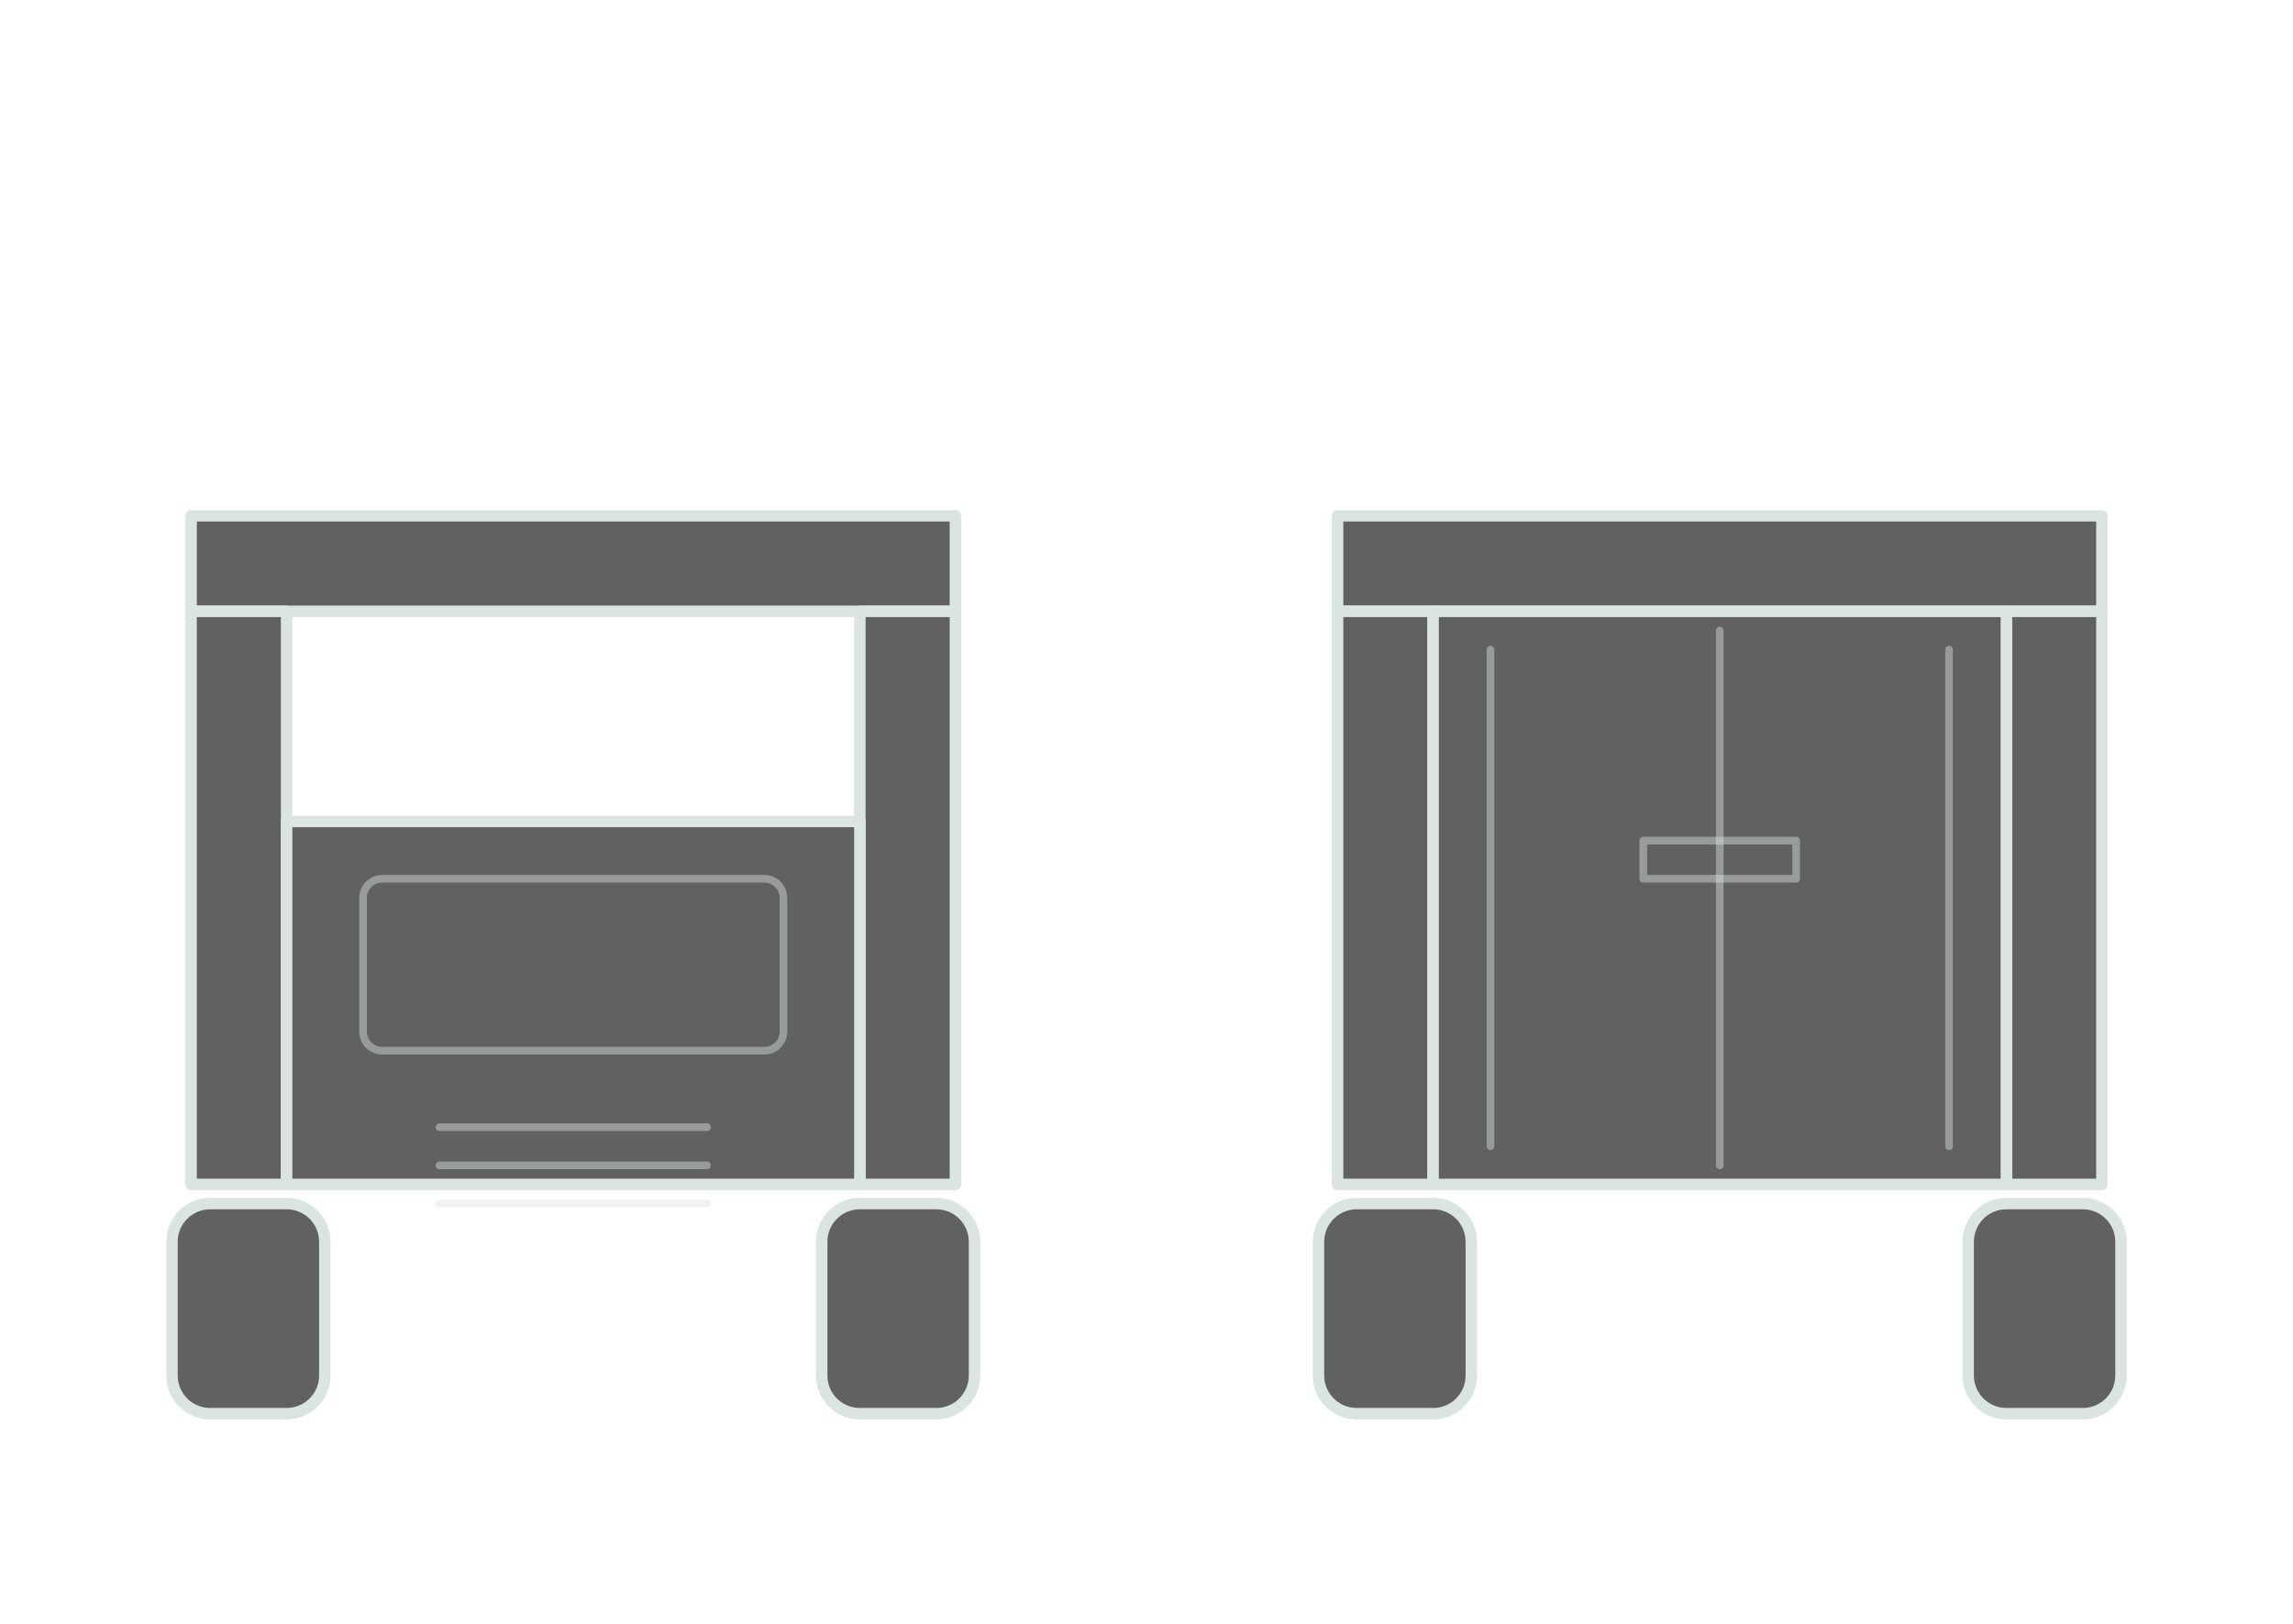
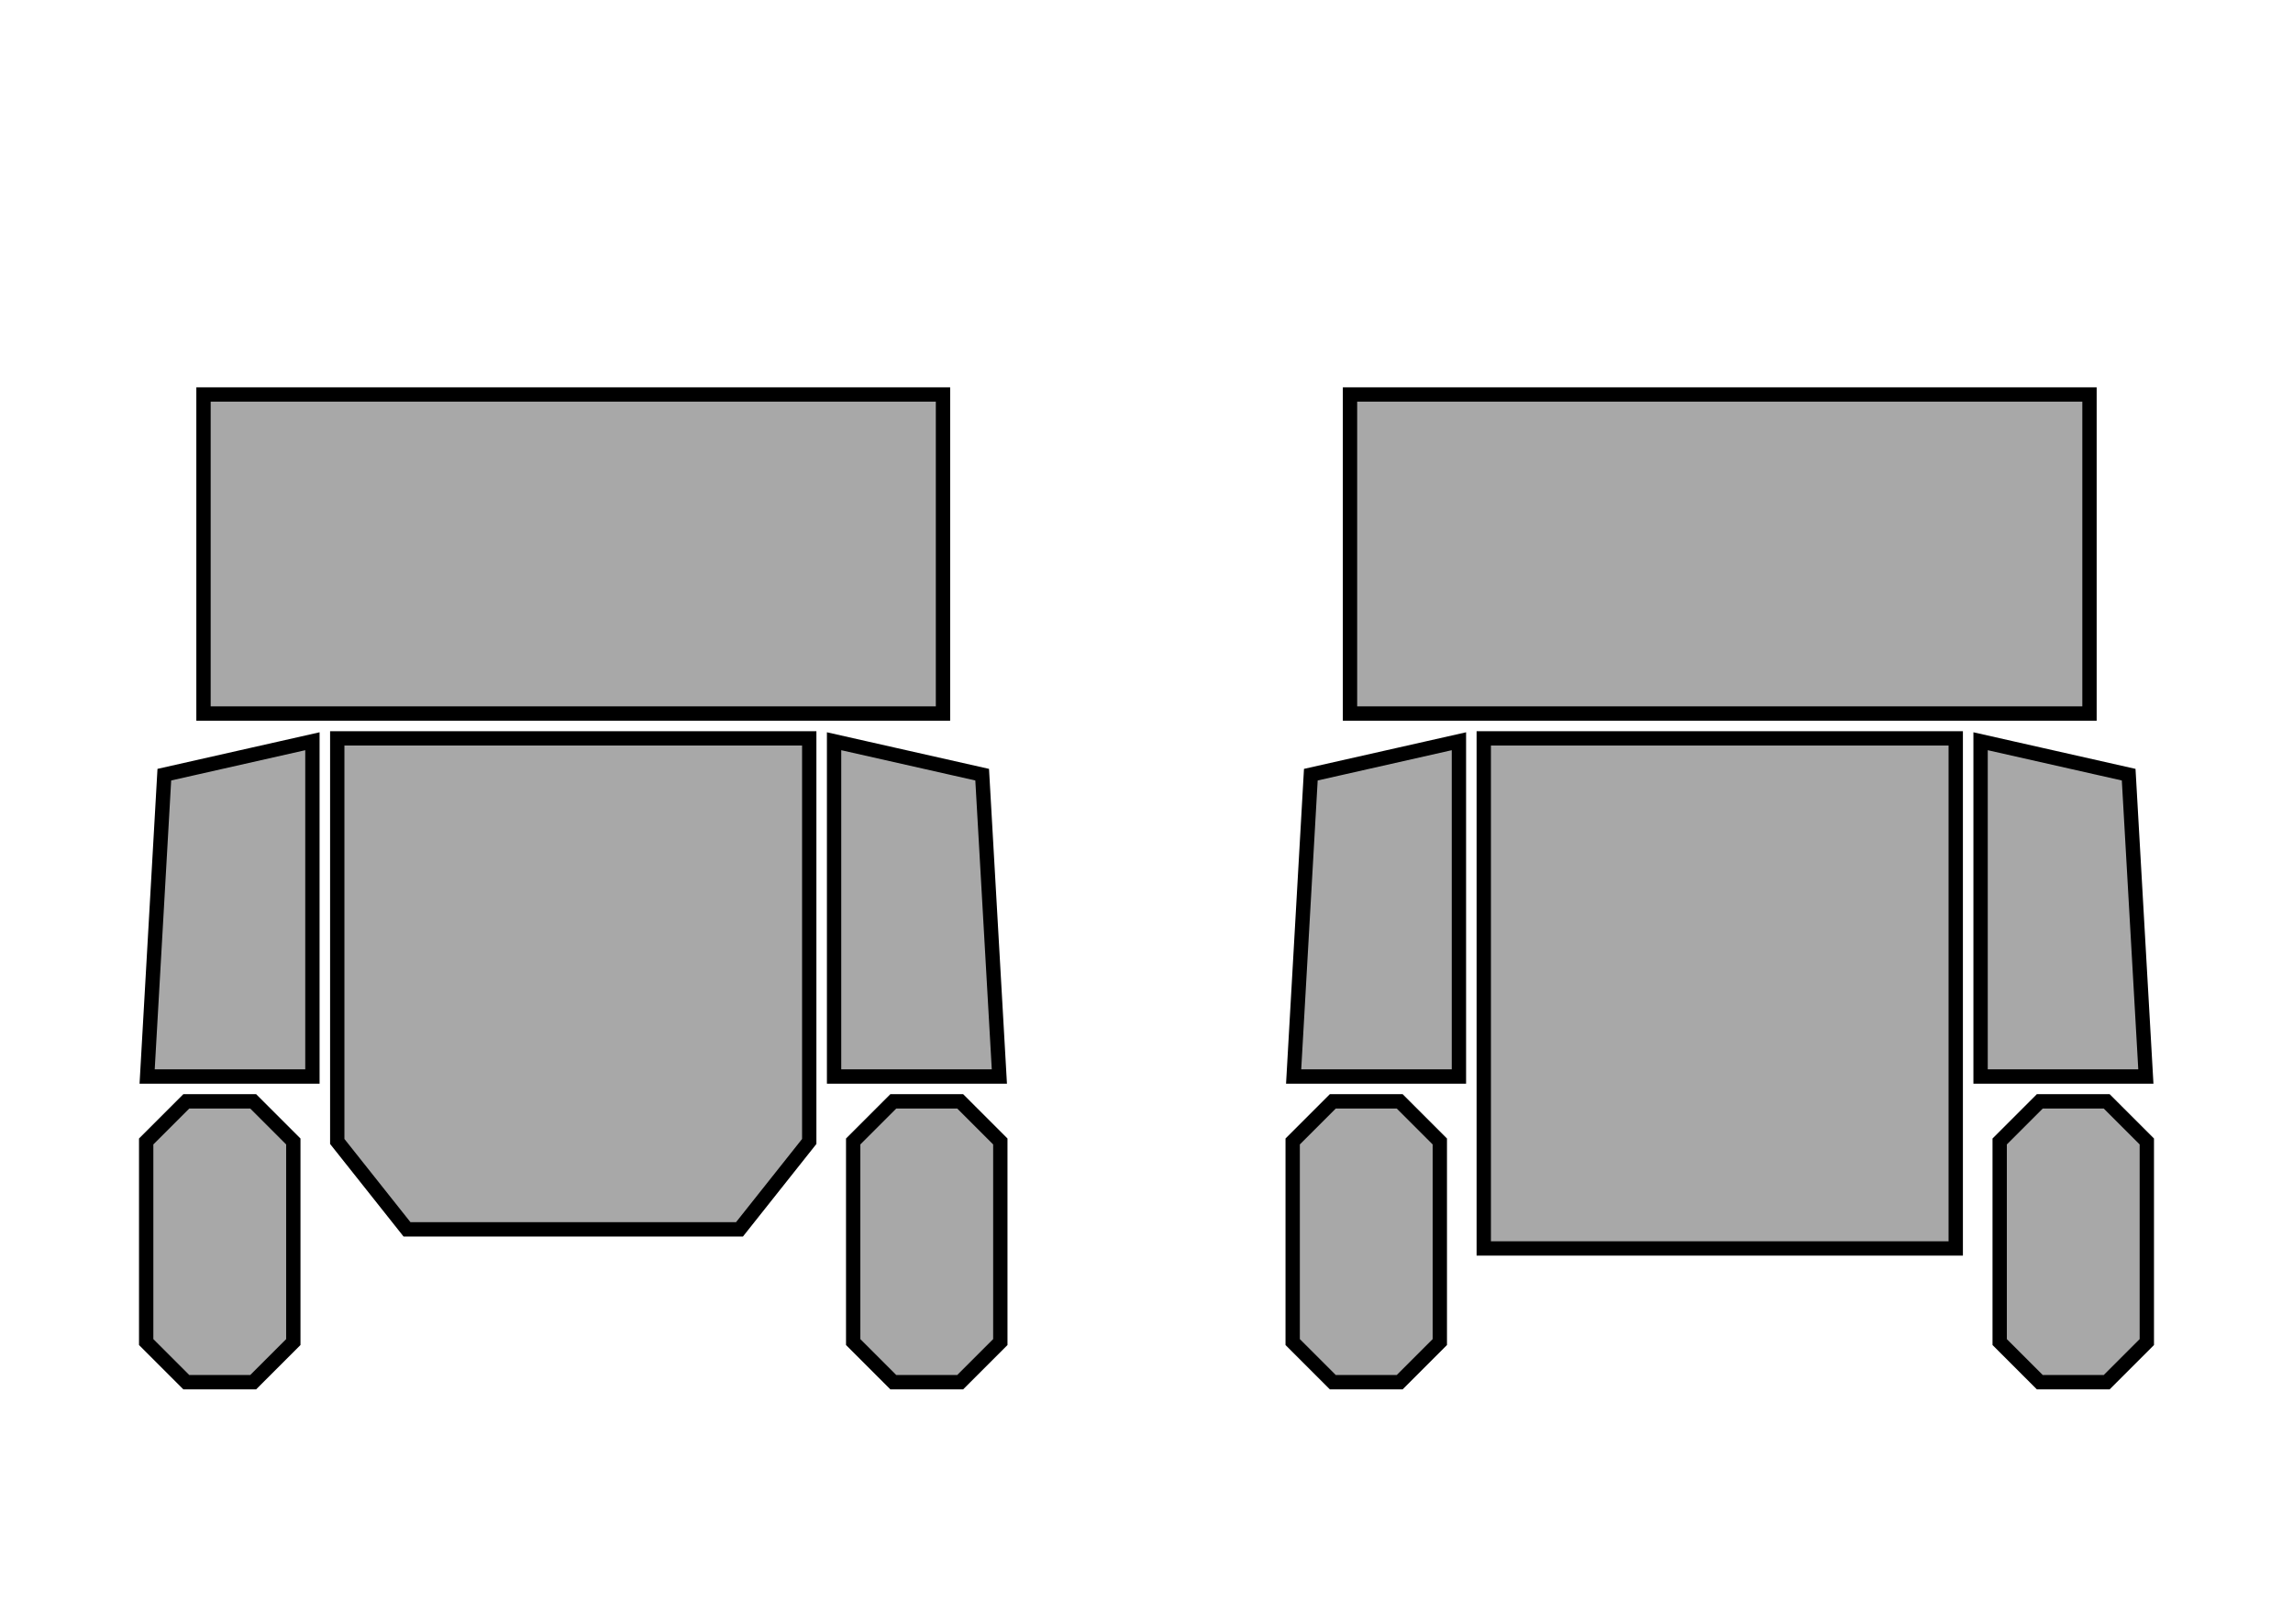
<svg xmlns="http://www.w3.org/2000/svg" viewBox="0 0 240 170">
-   <g id="part-DRIVE" fill="currentColor" fill-opacity=".62" stroke="#dbe5df" stroke-width="1.2" stroke-linejoin="round">
-     <rect x="18" y="126" width="16" height="22" rx="4" />
-     <rect x="86" y="126" width="16" height="22" rx="4" />
+   <g fill="none" stroke="#dbe5df" stroke-opacity=".22" stroke-width="1" stroke-linejoin="miter">
+     <polygon points="21.3,41.3 98.7,41.3 98.7,74.7 21.3,74.7" />
+     <polygon points="141.3,41.3 218.7,41.3 218.7,74.7 141.3,74.7" />
  </g>
-   <g id="part-HULL" fill="currentColor" fill-opacity=".62" stroke="#dbe5df" stroke-width="1.2" stroke-linejoin="round">
-     <rect x="20" y="54" width="80" height="10" />
+   <g id="part-HULL" fill="currentColor" fill-opacity=".34" stroke="currentColor" stroke-width="1.5" stroke-linejoin="miter">
+     <polygon points="21.3,41.3 98.7,41.3 98.7,74.7 21.3,74.7" />
+     <polygon points="141.3,41.3 218.7,41.3 218.7,74.7 141.3,74.7" />
  </g>
-   <g id="part-RIGHT" fill="currentColor" fill-opacity=".62" stroke="#dbe5df" stroke-width="1.2" stroke-linejoin="round">
-     <rect x="20" y="64" width="10" height="60" />
+   <g fill="none" stroke="#dbe5df" stroke-opacity=".22" stroke-width="1" stroke-linejoin="miter">
+     <polygon points="17.2,81.1 32.7,77.6 32.7,112.7 15.4,112.7" />
+     <polygon points="224.6,112.7 207.3,112.7 207.3,77.6 222.8,81.1" />
  </g>
-   <g id="part-LEFT" fill="currentColor" fill-opacity=".62" stroke="#dbe5df" stroke-width="1.2" stroke-linejoin="round">
-     <rect x="90" y="64" width="10" height="60" />
+   <g id="part-RIGHT" fill="currentColor" fill-opacity=".34" stroke="currentColor" stroke-width="1.5" stroke-linejoin="miter">
+     <polygon points="17.2,81.1 32.7,77.6 32.7,112.7 15.4,112.7" />
+     <polygon points="224.6,112.7 207.3,112.7 207.3,77.6 222.8,81.1" />
  </g>
-   <g fill="none" stroke="#dbe5df" stroke-opacity=".35" stroke-width=".8" stroke-linecap="round" stroke-linejoin="round">
-     <rect x="30" y="64" width="60" height="22" />
+   <g fill="none" stroke="#dbe5df" stroke-opacity=".22" stroke-width="1" stroke-linejoin="miter">
+     <polygon points="104.6,112.7 87.3,112.7 87.3,77.6 102.8,81.1" />
+     <polygon points="137.2,81.1 152.7,77.6 152.7,112.7 135.4,112.7" />
  </g>
-   <g id="part-FRONT" fill="currentColor" fill-opacity=".62" stroke="#dbe5df" stroke-width="1.2" stroke-linejoin="round">
-     <rect x="30" y="86" width="60" height="38" />
+   <g id="part-LEFT" fill="currentColor" fill-opacity=".34" stroke="currentColor" stroke-width="1.5" stroke-linejoin="miter">
+     <polygon points="104.6,112.7 87.3,112.7 87.3,77.6 102.8,81.1" />
+     <polygon points="137.2,81.1 152.7,77.6 152.7,112.7 135.4,112.7" />
  </g>
-   <g fill="none" stroke="#dbe5df" stroke-opacity=".45" stroke-width=".8" stroke-linecap="round" stroke-linejoin="round">
-     <rect x="38" y="92" width="44" height="18" rx="2" />
-     <line x1="46" y1="118" x2="74" y2="118" />
-     <line x1="46" y1="122" x2="74" y2="122" />
-     <line x1="46" y1="126" x2="74" y2="126" />
+   <g fill="none" stroke="#dbe5df" stroke-opacity=".22" stroke-width="1" stroke-linejoin="miter">
+     <polygon points="35.3,77.3 84.7,77.3 84.7,119.5 77.4,128.7 42.6,128.7 35.3,119.5" />
  </g>
-   <g id="part-DRIVE" fill="currentColor" fill-opacity=".62" stroke="#dbe5df" stroke-width="1.2" stroke-linejoin="round">
-     <rect x="138" y="126" width="16" height="22" rx="4" />
-     <rect x="206" y="126" width="16" height="22" rx="4" />
+   <g id="part-FRONT" fill="currentColor" fill-opacity=".34" stroke="currentColor" stroke-width="1.5" stroke-linejoin="miter">
+     <polygon points="35.3,77.3 84.7,77.3 84.7,119.5 77.4,128.7 42.6,128.7 35.3,119.5" />
  </g>
-   <g id="part-HULL" fill="currentColor" fill-opacity=".62" stroke="#dbe5df" stroke-width="1.2" stroke-linejoin="round">
-     <rect x="140" y="54" width="80" height="10" />
+   <g fill="none" stroke="#dbe5df" stroke-opacity=".22" stroke-width="1" stroke-linejoin="miter">
+     <polygon points="19.5,115.3 26.5,115.3 30.7,119.5 30.7,140.5 26.5,144.7 19.5,144.7 15.3,140.5 15.3,119.5" />
+     <polygon points="104.7,119.5 104.7,140.5 100.5,144.7 93.5,144.7 89.3,140.5 89.3,119.5 93.5,115.3 100.5,115.3" />
+     <polygon points="139.5,115.3 146.5,115.3 150.7,119.5 150.7,140.5 146.5,144.7 139.5,144.7 135.3,140.5 135.3,119.5" />
+     <polygon points="224.7,119.5 224.7,140.5 220.5,144.7 213.5,144.7 209.3,140.5 209.3,119.5 213.5,115.3 220.5,115.3" />
  </g>
-   <g id="part-LEFT" fill="currentColor" fill-opacity=".62" stroke="#dbe5df" stroke-width="1.2" stroke-linejoin="round">
-     <rect x="140" y="64" width="10" height="60" />
+   <g id="part-DRIVE" fill="currentColor" fill-opacity=".34" stroke="currentColor" stroke-width="1.5" stroke-linejoin="miter">
+     <polygon points="19.5,115.3 26.5,115.3 30.7,119.5 30.7,140.5 26.5,144.7 19.5,144.7 15.3,140.5 15.3,119.5" />
+     <polygon points="104.7,119.5 104.7,140.5 100.5,144.7 93.5,144.7 89.3,140.5 89.3,119.5 93.5,115.3 100.5,115.3" />
+     <polygon points="139.5,115.3 146.5,115.3 150.7,119.5 150.7,140.5 146.5,144.7 139.5,144.7 135.3,140.5 135.3,119.5" />
+     <polygon points="224.7,119.5 224.7,140.5 220.5,144.7 213.5,144.7 209.3,140.5 209.3,119.5 213.5,115.3 220.5,115.3" />
  </g>
-   <g id="part-RIGHT" fill="currentColor" fill-opacity=".62" stroke="#dbe5df" stroke-width="1.2" stroke-linejoin="round">
-     <rect x="210" y="64" width="10" height="60" />
+   <g fill="none" stroke="#dbe5df" stroke-opacity=".22" stroke-width="1" stroke-linejoin="miter">
+     <polygon points="155.3,77.3 204.7,77.3 204.7,130.7 155.3,130.7" />
  </g>
-   <g id="part-REAR" fill="currentColor" fill-opacity=".62" stroke="#dbe5df" stroke-width="1.2" stroke-linejoin="round">
-     <rect x="150" y="64" width="60" height="60" />
-   </g>
-   <g fill="none" stroke="#dbe5df" stroke-opacity=".45" stroke-width=".8" stroke-linecap="round" stroke-linejoin="round">
-     <line x1="180" y1="66" x2="180" y2="122" />
-     <line x1="156" y1="68" x2="156" y2="120" />
-     <line x1="204" y1="68" x2="204" y2="120" />
-     <rect x="172" y="88" width="16" height="4" />
+   <g id="part-REAR" fill="currentColor" fill-opacity=".34" stroke="currentColor" stroke-width="1.5" stroke-linejoin="miter">
+     <polygon points="155.3,77.3 204.7,77.3 204.7,130.7 155.3,130.7" />
  </g>
</svg>
